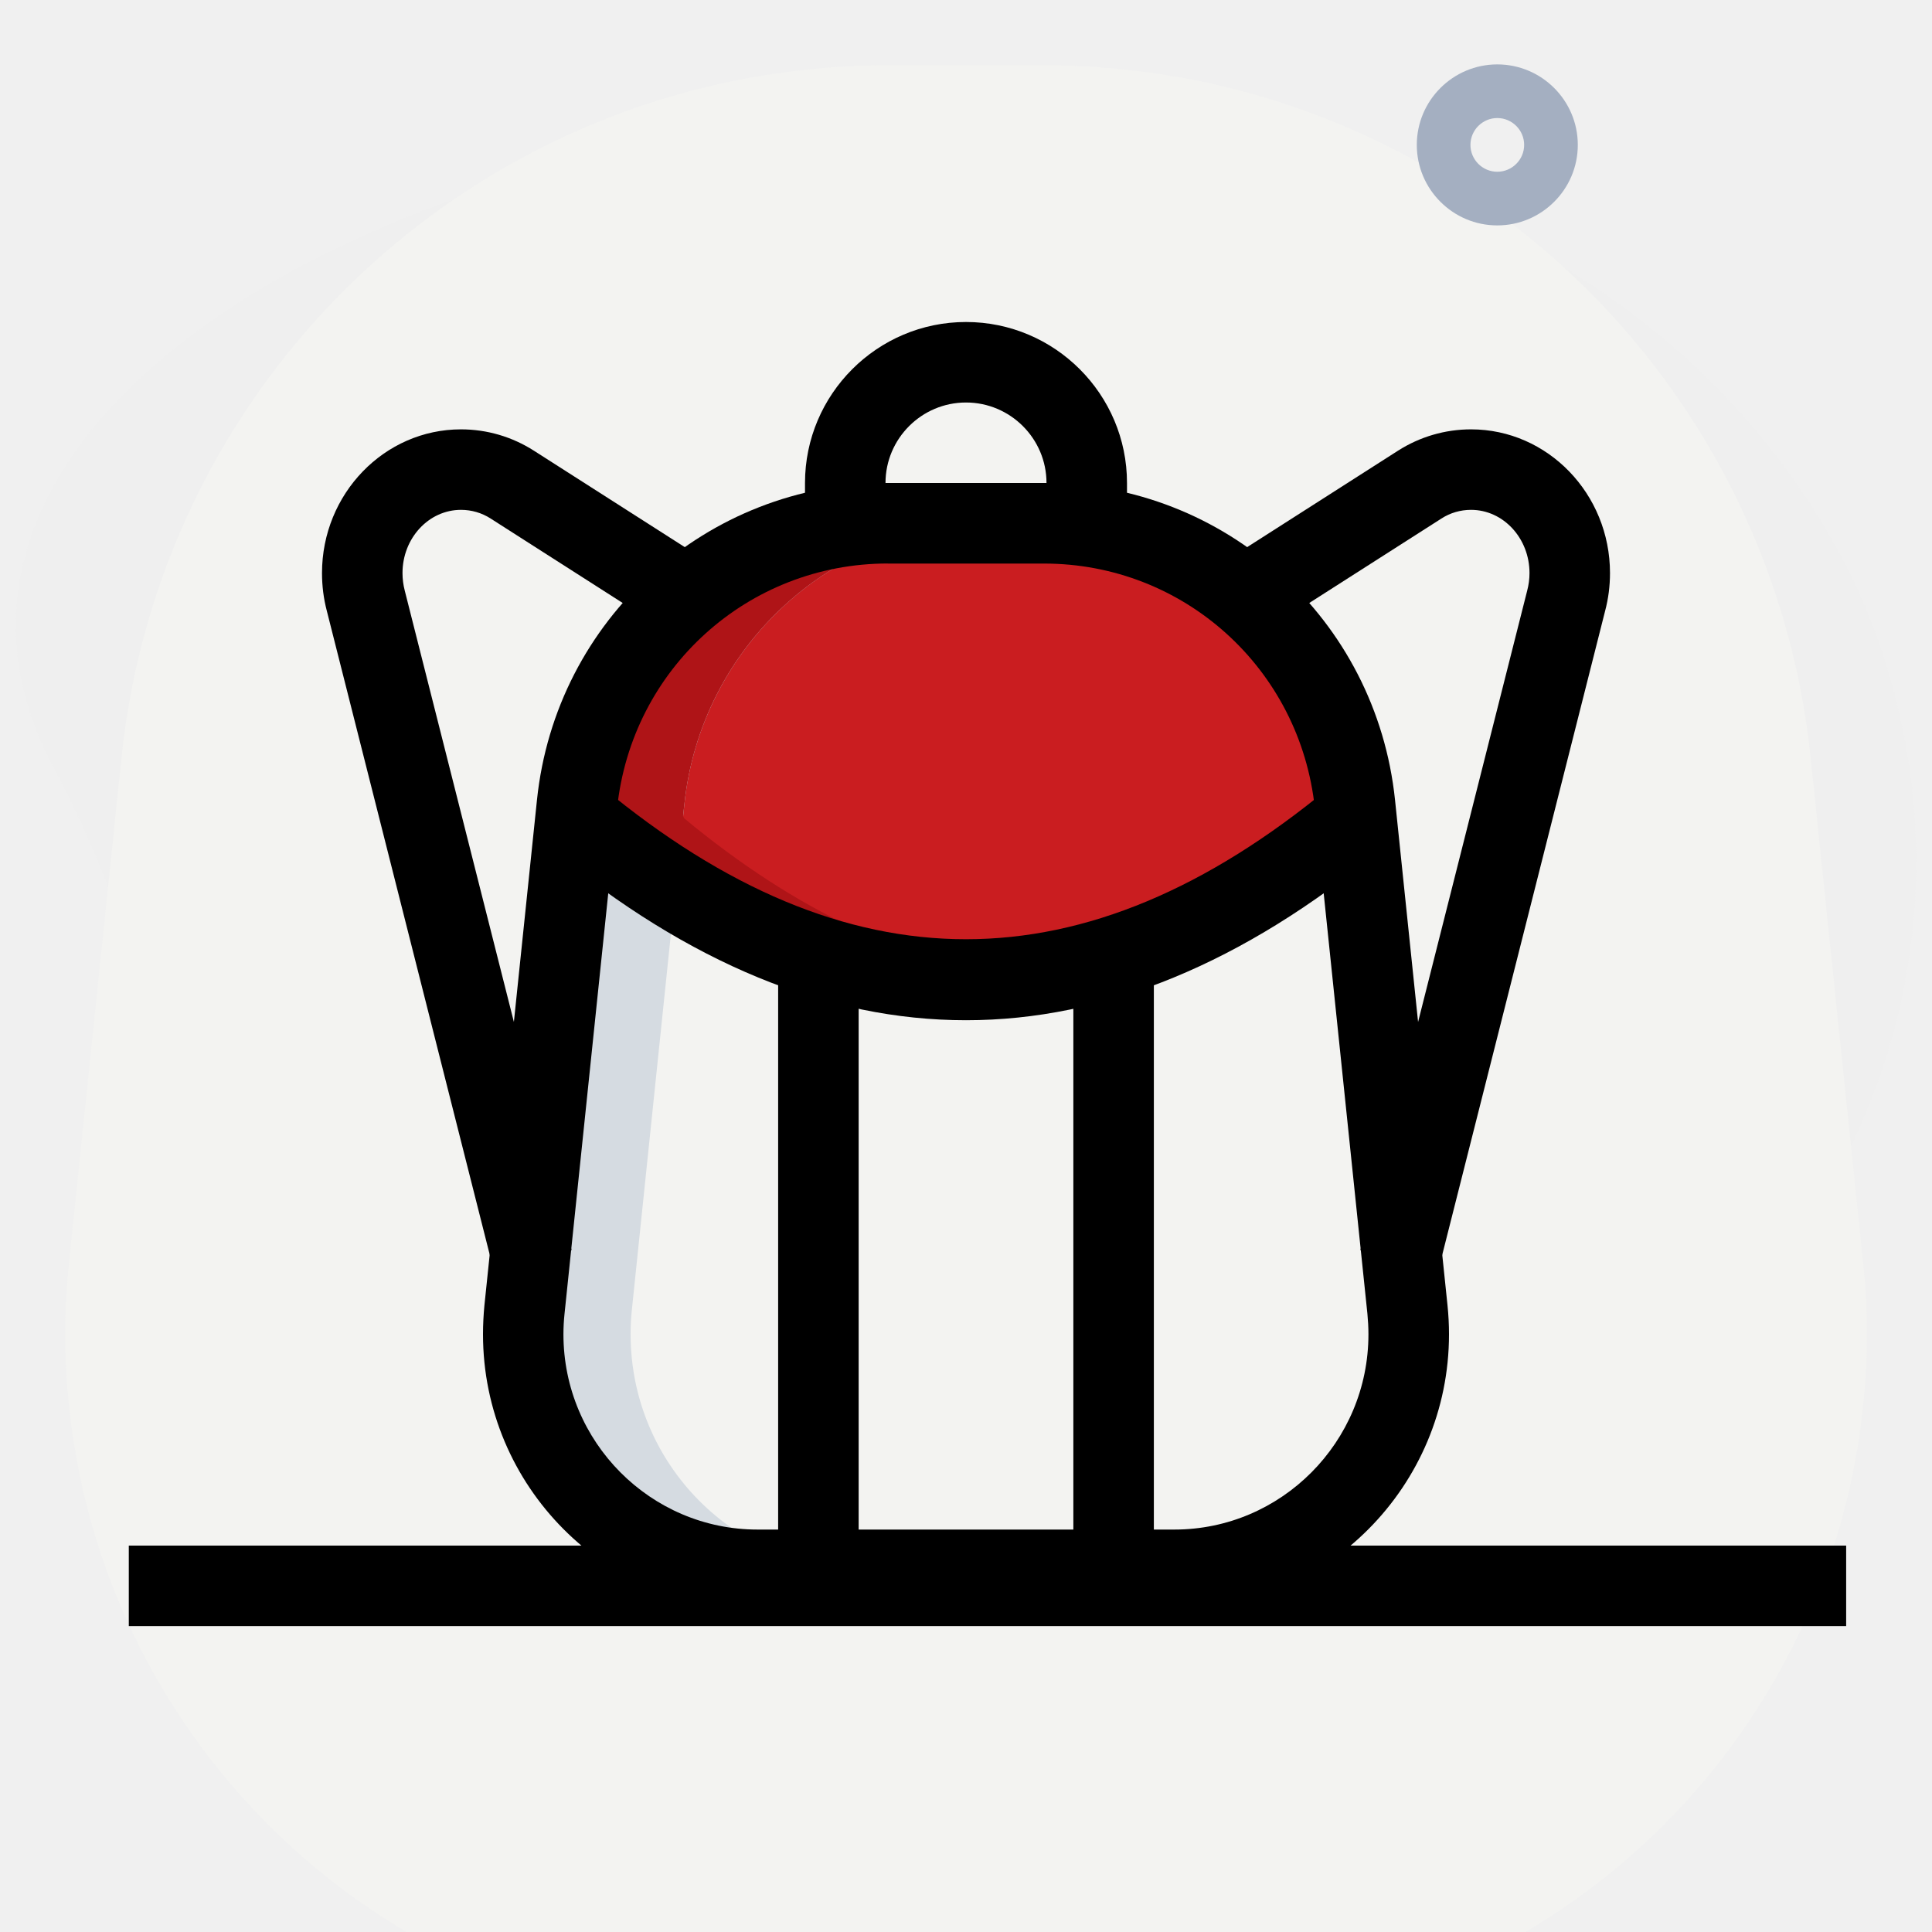
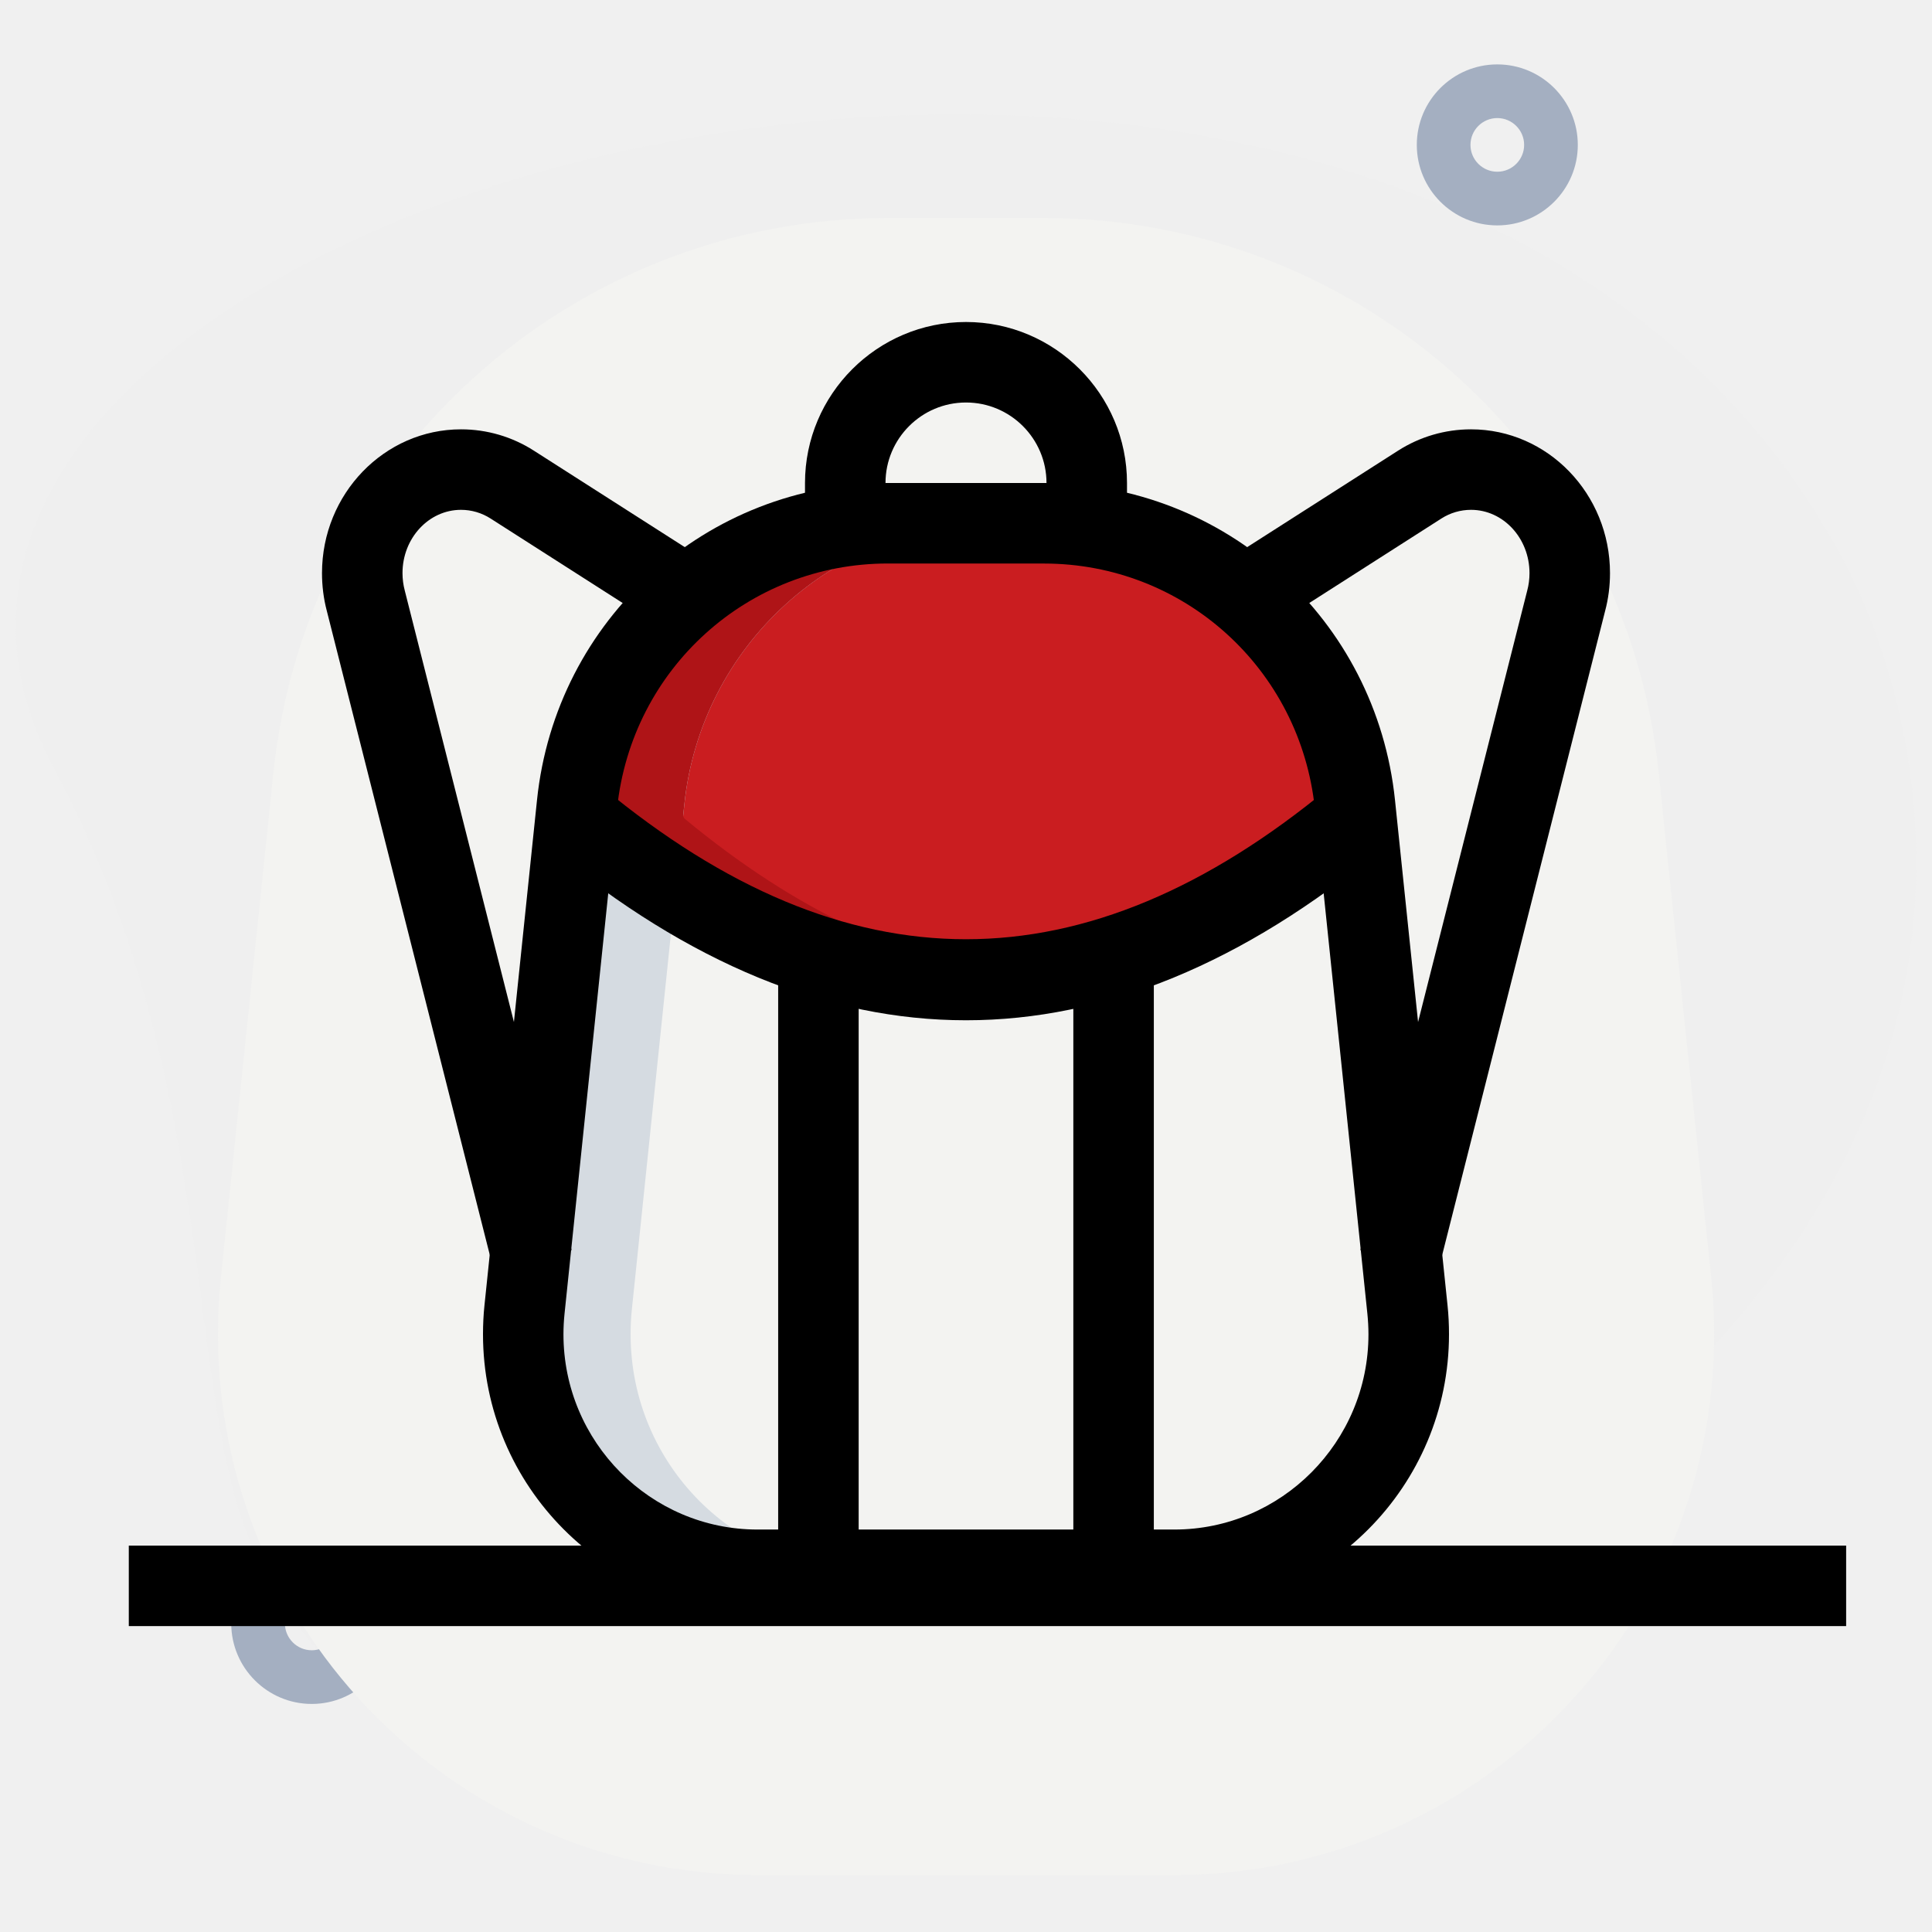
- <svg xmlns="http://www.w3.org/2000/svg" width="30" height="30" viewBox="0 0 30 30" fill="none">
-   <g clip-path="url(#clip0)">
-     <path d="M0.836 11.926C3.547 17.012 2.773 21.91 4.078 24.362C5.384 26.813 9.538 31.21 20.814 25.202C32.091 19.193 30.056 11.386 28.618 8.689C21.892 -3.937 -3.965 2.917 0.836 11.926Z" fill="#EFEFEF" />
-     <path d="M4.841 26.458C4.152 26.458 3.591 25.897 3.591 25.208C3.591 24.519 4.152 23.958 4.841 23.958C5.53 23.958 6.091 24.519 6.091 25.208C6.091 25.897 5.53 26.458 4.841 26.458ZM4.841 24.792C4.612 24.792 4.424 24.978 4.424 25.208C4.424 25.438 4.612 25.625 4.841 25.625C5.07 25.625 5.257 25.438 5.257 25.208C5.257 24.978 5.07 24.792 4.841 24.792Z" fill="#A4AFC1" />
-     <path d="M11.765 24.375C9.755 24.375 8.125 22.738 8.125 20.719C8.125 20.589 8.132 20.462 8.145 20.335L8.961 12.488C9.216 10.037 11.279 8.126 13.787 8.126H16.214C18.723 8.126 20.786 10.037 21.041 12.488L21.857 20.335C21.87 20.461 21.877 20.589 21.877 20.719C21.877 22.738 20.247 24.375 18.237 24.375H11.765Z" fill="#F3F3F1" stroke="#F3F3F1" stroke-width="14.222" stroke-miterlimit="10" />
-     <path d="M11.765 24.375C9.755 24.375 8.125 22.738 8.125 20.719C8.125 20.589 8.132 20.462 8.145 20.335L8.961 12.488C9.216 10.037 11.279 8.126 13.787 8.126H16.214C18.723 8.126 20.786 10.037 21.041 12.488L21.857 20.335C21.87 20.461 21.877 20.589 21.877 20.719C21.877 22.738 20.247 24.375 18.237 24.375H11.765Z" fill="#F3F3F1" />
-     <path d="M16.213 8.125H13.787C11.278 8.125 9.215 10.036 8.96 12.488L8.941 12.672L8.958 12.707C12.986 16.041 17.014 16.041 21.042 12.707L21.06 12.681L21.04 12.488C20.785 10.036 18.722 8.125 16.213 8.125Z" fill="#CA1D20" />
-     <path d="M9.792 20.718C9.792 20.588 9.798 20.461 9.812 20.334L10.627 12.488C10.883 10.036 12.946 8.125 15.454 8.125H13.787C11.279 8.125 9.216 10.036 8.961 12.488L8.145 20.334C8.132 20.46 8.125 20.588 8.125 20.718C8.125 22.738 9.754 24.375 11.765 24.375H13.432C11.421 24.375 9.792 22.738 9.792 20.718Z" fill="#D5DBE1" />
-     <path d="M10.625 12.708L10.607 12.672L10.627 12.488C10.882 10.037 12.945 8.126 15.453 8.126H13.787C11.278 8.126 9.215 10.037 8.96 12.488L8.941 12.672L8.958 12.708C11.25 14.605 13.542 15.419 15.833 15.158C14.098 14.959 12.361 14.145 10.625 12.708Z" fill="#AF1417" />
-     <path d="M18.236 25H11.764C9.413 25 7.5 23.079 7.5 20.718C7.5 20.567 7.508 20.418 7.522 20.27L8.338 12.422C8.629 9.617 10.973 7.5 13.787 7.5H16.213C19.027 7.5 21.37 9.617 21.662 12.423L22.477 20.271C22.492 20.418 22.5 20.567 22.5 20.718C22.5 23.079 20.587 25 18.236 25ZM13.787 8.75C11.615 8.75 9.807 10.384 9.582 12.553L8.766 20.4C8.755 20.504 8.749 20.611 8.749 20.719C8.749 22.391 10.102 23.751 11.763 23.751H18.235C19.897 23.751 21.249 22.391 21.249 20.719C21.249 20.612 21.243 20.505 21.233 20.4L20.417 12.553C20.191 10.385 18.384 8.751 16.212 8.751H13.787V8.75Z" fill="black" />
-     <path d="M15 15.842C12.848 15.842 10.697 14.958 8.559 13.19L9.357 12.227C13.154 15.37 16.845 15.37 20.643 12.227L21.44 13.19C19.303 14.958 17.152 15.842 15 15.842Z" fill="black" />
-     <path d="M12.083 14.583H13.333V24.792H12.083V14.583Z" fill="black" />
-     <path d="M16.667 14.792H17.917V24.792H16.667V14.792Z" fill="black" />
-     <path d="M17.5 8.542H16.25V7.5C16.25 6.811 15.689 6.25 15 6.25C14.311 6.25 13.75 6.811 13.75 7.5V8.542H12.5V7.5C12.5 6.122 13.622 5 15 5C16.378 5 17.5 6.122 17.5 7.5V8.542Z" fill="black" />
-     <path d="M22.336 19.718L21.124 19.411L23.713 9.176C23.738 9.082 23.75 8.991 23.75 8.899C23.75 8.357 23.343 7.917 22.842 7.917C22.679 7.917 22.519 7.963 22.382 8.052L19.393 9.962L18.719 8.909L21.707 6.999C22.047 6.782 22.439 6.667 22.842 6.667C24.032 6.667 25 7.668 25 8.899C25 9.097 24.975 9.296 24.924 9.487L22.336 19.718Z" fill="black" />
-     <path d="M7.664 19.718L5.074 9.482C5.025 9.296 5 9.097 5 8.899C5 7.668 5.968 6.667 7.158 6.667C7.561 6.667 7.953 6.782 8.293 7L11.28 8.909L10.606 9.962L7.619 8.052C7.481 7.963 7.321 7.917 7.158 7.917C6.657 7.917 6.25 8.357 6.25 8.899C6.25 8.991 6.262 9.082 6.285 9.171L8.876 19.411L7.664 19.718Z" fill="black" />
-     <path d="M2 24H28.667V25.25H2V24Z" fill="black" />
-     <path d="M23.25 3.5C22.561 3.5 22 2.939 22 2.25C22 1.561 22.561 1 23.25 1C23.939 1 24.5 1.561 24.5 2.25C24.5 2.939 23.939 3.5 23.25 3.5ZM23.25 1.833C23.021 1.833 22.833 2.02 22.833 2.25C22.833 2.48 23.021 2.667 23.25 2.667C23.479 2.667 23.667 2.48 23.667 2.25C23.667 2.02 23.479 1.833 23.25 1.833Z" fill="#A4AFC1" />
-   </g>
-   <defs>
-     <clipPath id="clip0">
-       <rect width="30" height="30" fill="white" />
-     </clipPath>
-   </defs>
+ <svg xmlns="http://www.w3.org/2000/svg" width="45" height="45" viewBox="0 0 45 45" fill="none">
+   <path d="M1.254 17.889C5.32 25.519 4.159 32.865 6.118 36.542C8.076 40.22 14.306 46.815 31.221 37.802C48.136 28.79 45.084 17.079 42.928 13.034C32.838 -5.905 -5.947 4.375 1.254 17.889V17.889Z" fill="#EFEFEF" />
+   <path d="M7.261 39.688C6.227 39.688 5.386 38.846 5.386 37.812C5.386 36.779 6.227 35.938 7.261 35.938C8.295 35.938 9.136 36.779 9.136 37.812C9.136 38.846 8.295 39.688 7.261 39.688ZM7.261 37.188C6.917 37.188 6.636 37.468 6.636 37.812C6.636 38.157 6.917 38.438 7.261 38.438C7.605 38.438 7.886 38.157 7.886 37.812C7.886 37.468 7.605 37.188 7.261 37.188Z" fill="#A4AFC1" />
+   <path d="M17.648 36.562C14.633 36.562 12.188 34.108 12.188 31.079C12.188 30.884 12.197 30.692 12.217 30.503L13.441 18.733C13.824 15.055 16.919 12.189 20.681 12.189H24.321C28.084 12.189 31.179 15.055 31.561 18.733L32.785 30.503C32.805 30.691 32.815 30.884 32.815 31.079C32.815 34.108 30.371 36.562 27.355 36.562H17.648Z" fill="#F3F3F1" stroke="#F3F3F1" stroke-width="14.222" stroke-miterlimit="10" />
+   <path d="M17.648 36.562C14.633 36.562 12.188 34.108 12.188 31.079C12.188 30.884 12.197 30.692 12.217 30.503L13.441 18.733C13.824 15.055 16.919 12.189 20.681 12.189H24.321C28.084 12.189 31.179 15.055 31.561 18.733L32.785 30.503C32.805 30.691 32.815 30.884 32.815 31.079C32.815 34.108 30.371 36.562 27.355 36.562H17.648Z" fill="#F3F3F1" />
+   <path d="M24.32 12.188H20.68C16.918 12.188 13.823 15.054 13.44 18.731L13.411 19.008L13.438 19.061C19.479 24.061 25.521 24.061 31.563 19.061L31.59 19.021L31.56 18.731C31.178 15.054 28.083 12.188 24.32 12.188V12.188Z" fill="#CA1D20" />
+   <path d="M14.688 31.078C14.688 30.883 14.697 30.691 14.717 30.501L15.941 18.731C16.324 15.054 19.419 12.188 23.181 12.188H20.681C16.919 12.188 13.824 15.054 13.441 18.731L12.217 30.501C12.197 30.69 12.188 30.883 12.188 31.078C12.188 34.106 14.631 36.563 17.648 36.563H20.148C17.131 36.563 14.688 34.108 14.688 31.078V31.078Z" fill="#D5DBE1" />
+   <path d="M15.938 19.062L15.911 19.009L15.94 18.733C16.323 15.055 19.418 12.189 23.18 12.189H20.68C16.918 12.189 13.823 15.055 13.44 18.733L13.411 19.009L13.438 19.062C16.875 21.907 20.313 23.129 23.75 22.736C21.146 22.439 18.541 21.218 15.938 19.062Z" fill="#AF1417" />
+   <path d="M27.354 37.5H17.646C14.12 37.5 11.25 34.619 11.25 31.078C11.25 30.851 11.261 30.626 11.284 30.405L12.508 18.634C12.944 14.425 16.459 11.25 20.68 11.25H24.32C28.541 11.25 32.055 14.425 32.492 18.635L33.716 30.406C33.739 30.626 33.75 30.851 33.75 31.078C33.75 34.619 30.88 37.5 27.354 37.5V37.5ZM20.68 13.125C17.422 13.125 14.711 15.576 14.373 18.829L13.149 30.6C13.133 30.756 13.124 30.916 13.124 31.079C13.124 33.586 15.152 35.626 17.645 35.626H27.352C29.845 35.626 31.874 33.586 31.874 31.079C31.874 30.918 31.865 30.758 31.849 30.6L30.625 18.83C30.286 15.578 27.576 13.126 24.317 13.126H20.68V13.125Z" fill="black" />
+   <path d="M22.5 23.764C19.273 23.764 16.045 22.438 12.839 19.785L14.035 18.341C19.731 23.055 25.268 23.055 30.964 18.341L32.16 19.785C28.955 22.438 25.728 23.764 22.5 23.764Z" fill="black" />
+   <path d="M18.125 21.875H20V37.188H18.125V21.875Z" fill="black" />
+   <path d="M25 22.188H26.875V37.188H25V22.188Z" fill="black" />
+   <path d="M26.25 12.813H24.375V11.25C24.375 10.216 23.534 9.375 22.5 9.375C21.466 9.375 20.625 10.216 20.625 11.25V12.813H18.75V11.25C18.75 9.183 20.433 7.5 22.5 7.5C24.567 7.5 26.25 9.183 26.25 11.25V12.813Z" fill="black" />
+   <path d="M33.504 29.576L31.686 29.116L35.57 13.764C35.608 13.624 35.625 13.486 35.625 13.349C35.625 12.536 35.014 11.875 34.263 11.875C34.019 11.875 33.779 11.945 33.573 12.077L29.09 14.944L28.079 13.364L32.56 10.499C33.07 10.172 33.659 10 34.263 10C36.048 10 37.5 11.502 37.5 13.349C37.5 13.646 37.463 13.944 37.386 14.231L33.504 29.576Z" fill="black" />
+   <path d="M11.496 29.576L7.611 14.224C7.537 13.944 7.5 13.646 7.5 13.349C7.5 11.502 8.953 10 10.738 10C11.341 10 11.93 10.172 12.44 10.5L16.92 13.364L15.909 14.944L11.429 12.079C11.221 11.945 10.981 11.875 10.738 11.875C9.986 11.875 9.375 12.536 9.375 13.349C9.375 13.486 9.393 13.624 9.428 13.756L13.314 29.116L11.496 29.576Z" fill="black" />
+   <path d="M3 36H43V37.875H3V36Z" fill="black" />
+   <path d="M34.875 5.25C33.841 5.25 33 4.409 33 3.375C33 2.341 33.841 1.5 34.875 1.5C35.909 1.5 36.75 2.341 36.75 3.375C36.75 4.409 35.909 5.25 34.875 5.25ZM34.875 2.75C34.531 2.75 34.25 3.03 34.25 3.375C34.25 3.72 34.531 4 34.875 4C35.219 4 35.5 3.72 35.5 3.375C35.5 3.03 35.219 2.75 34.875 2.75Z" fill="#A4AFC1" />
</svg>
